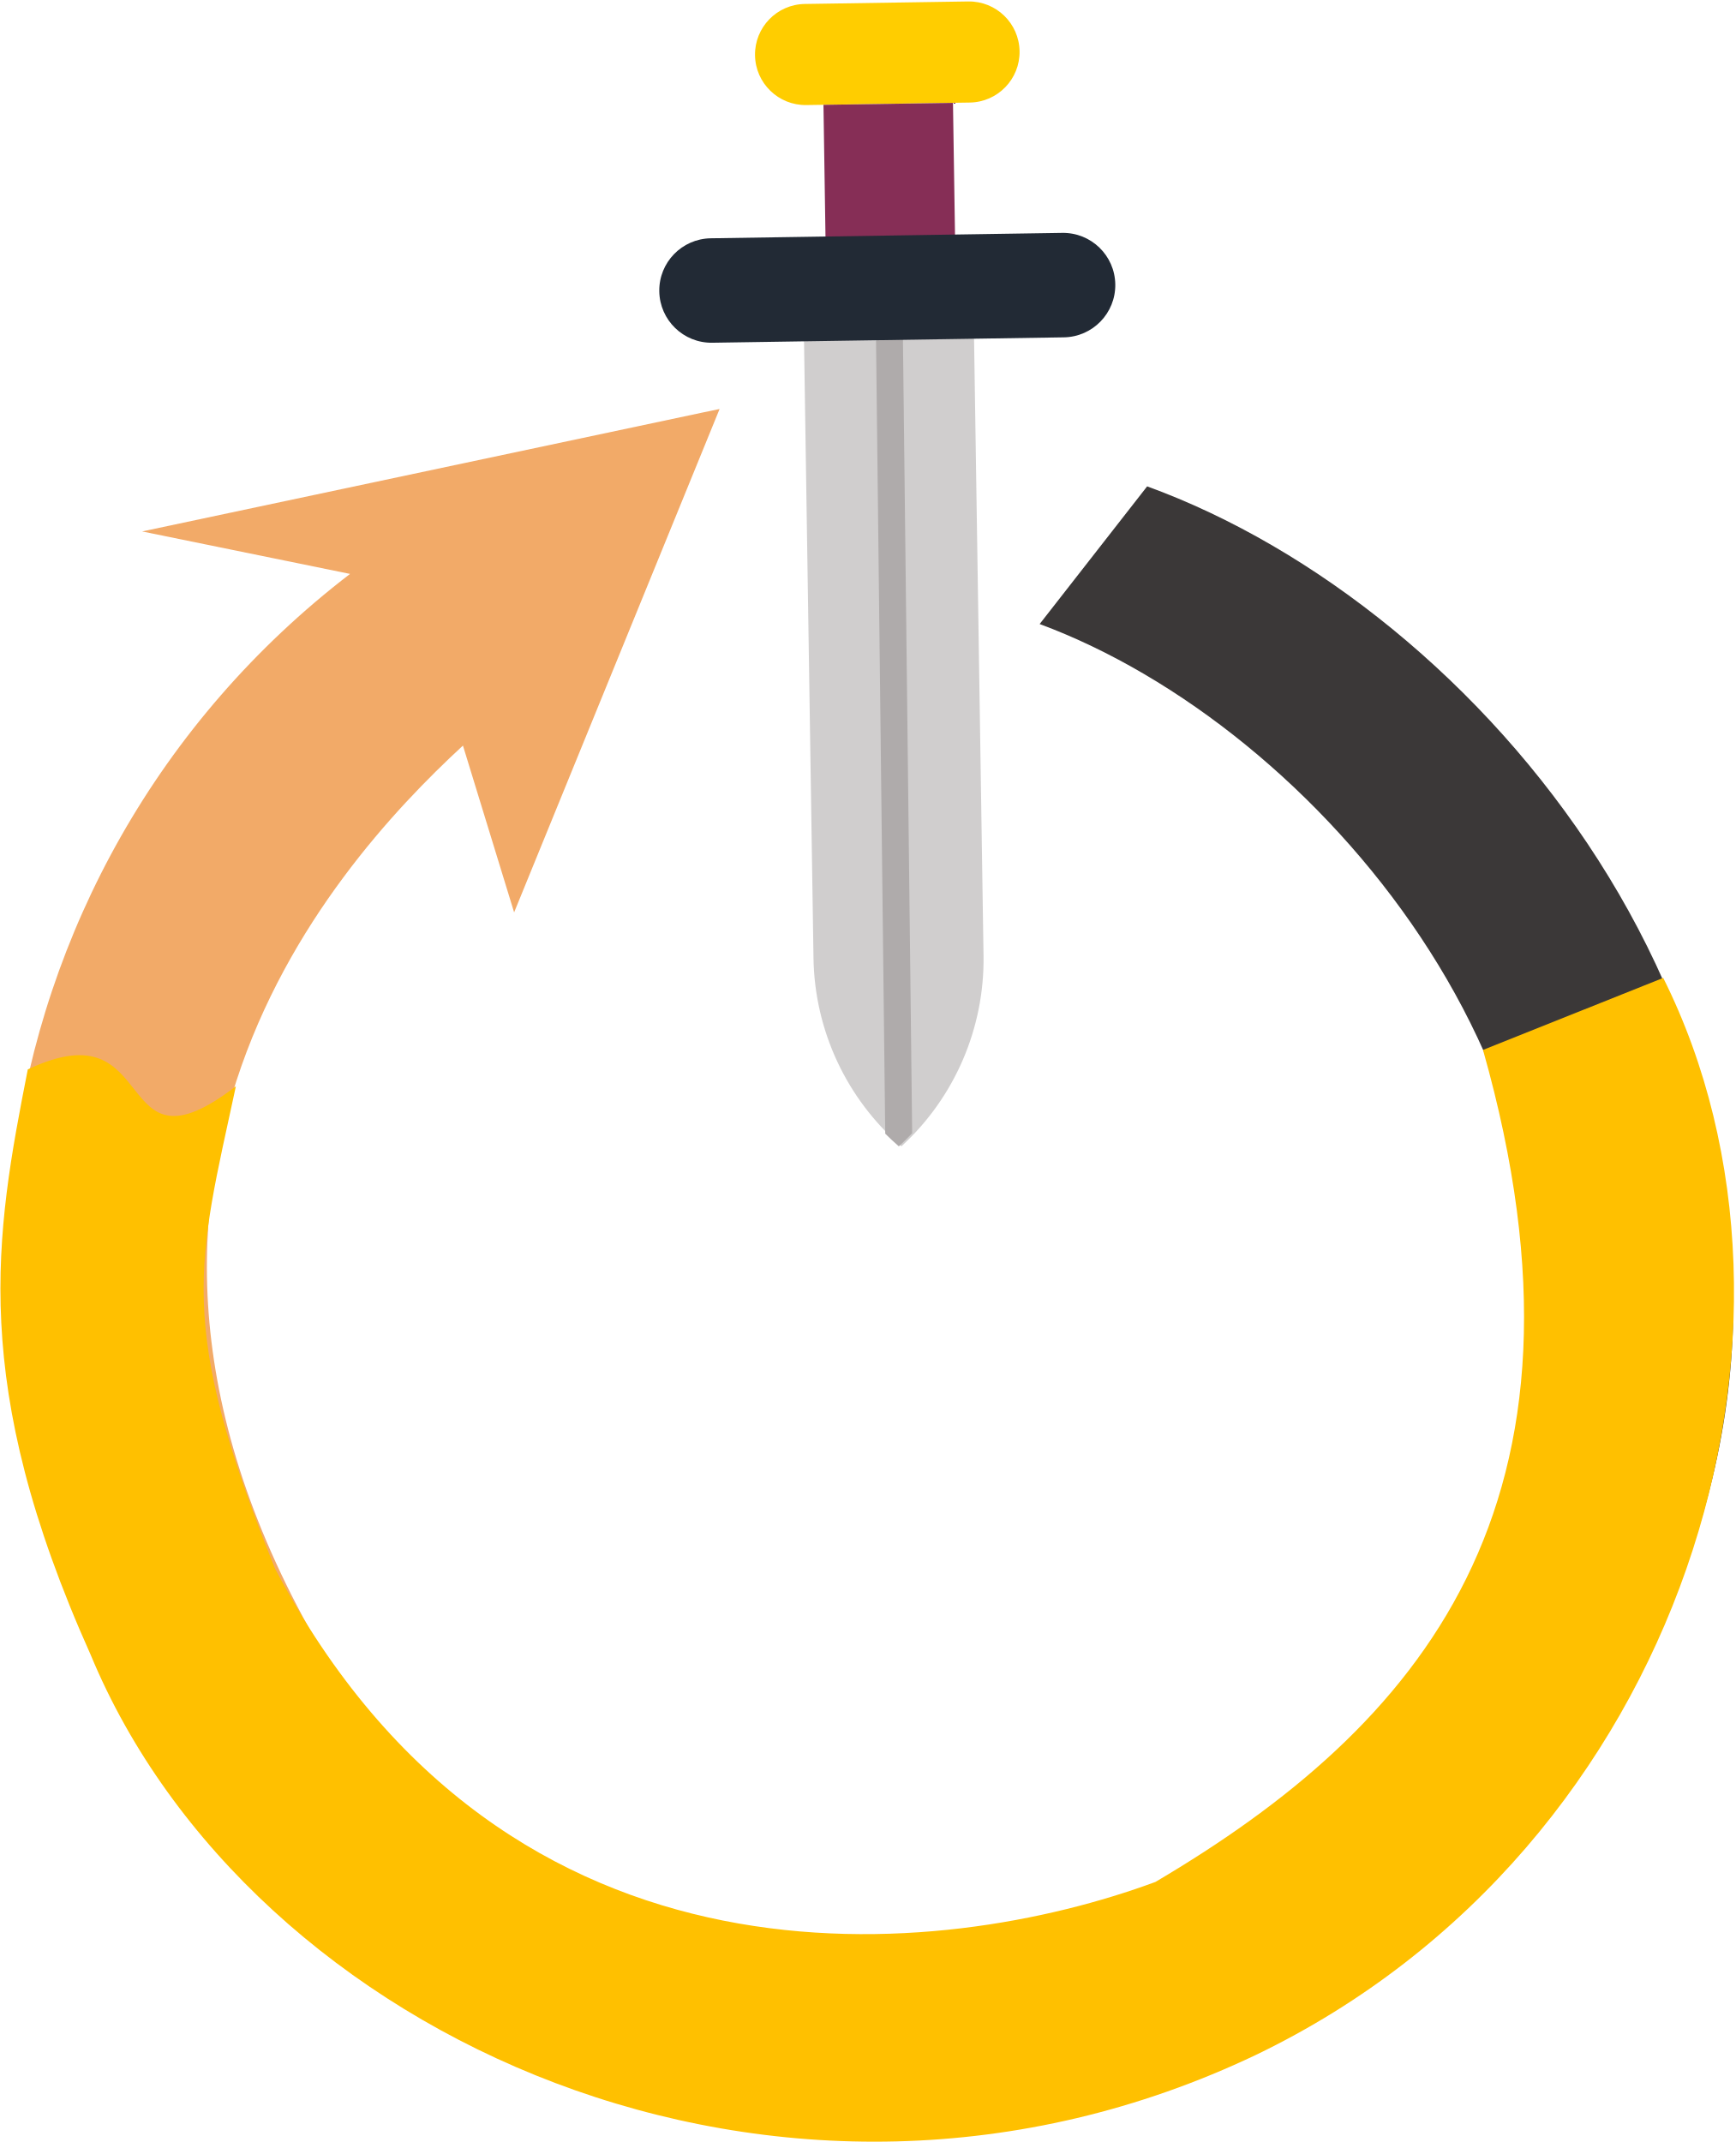
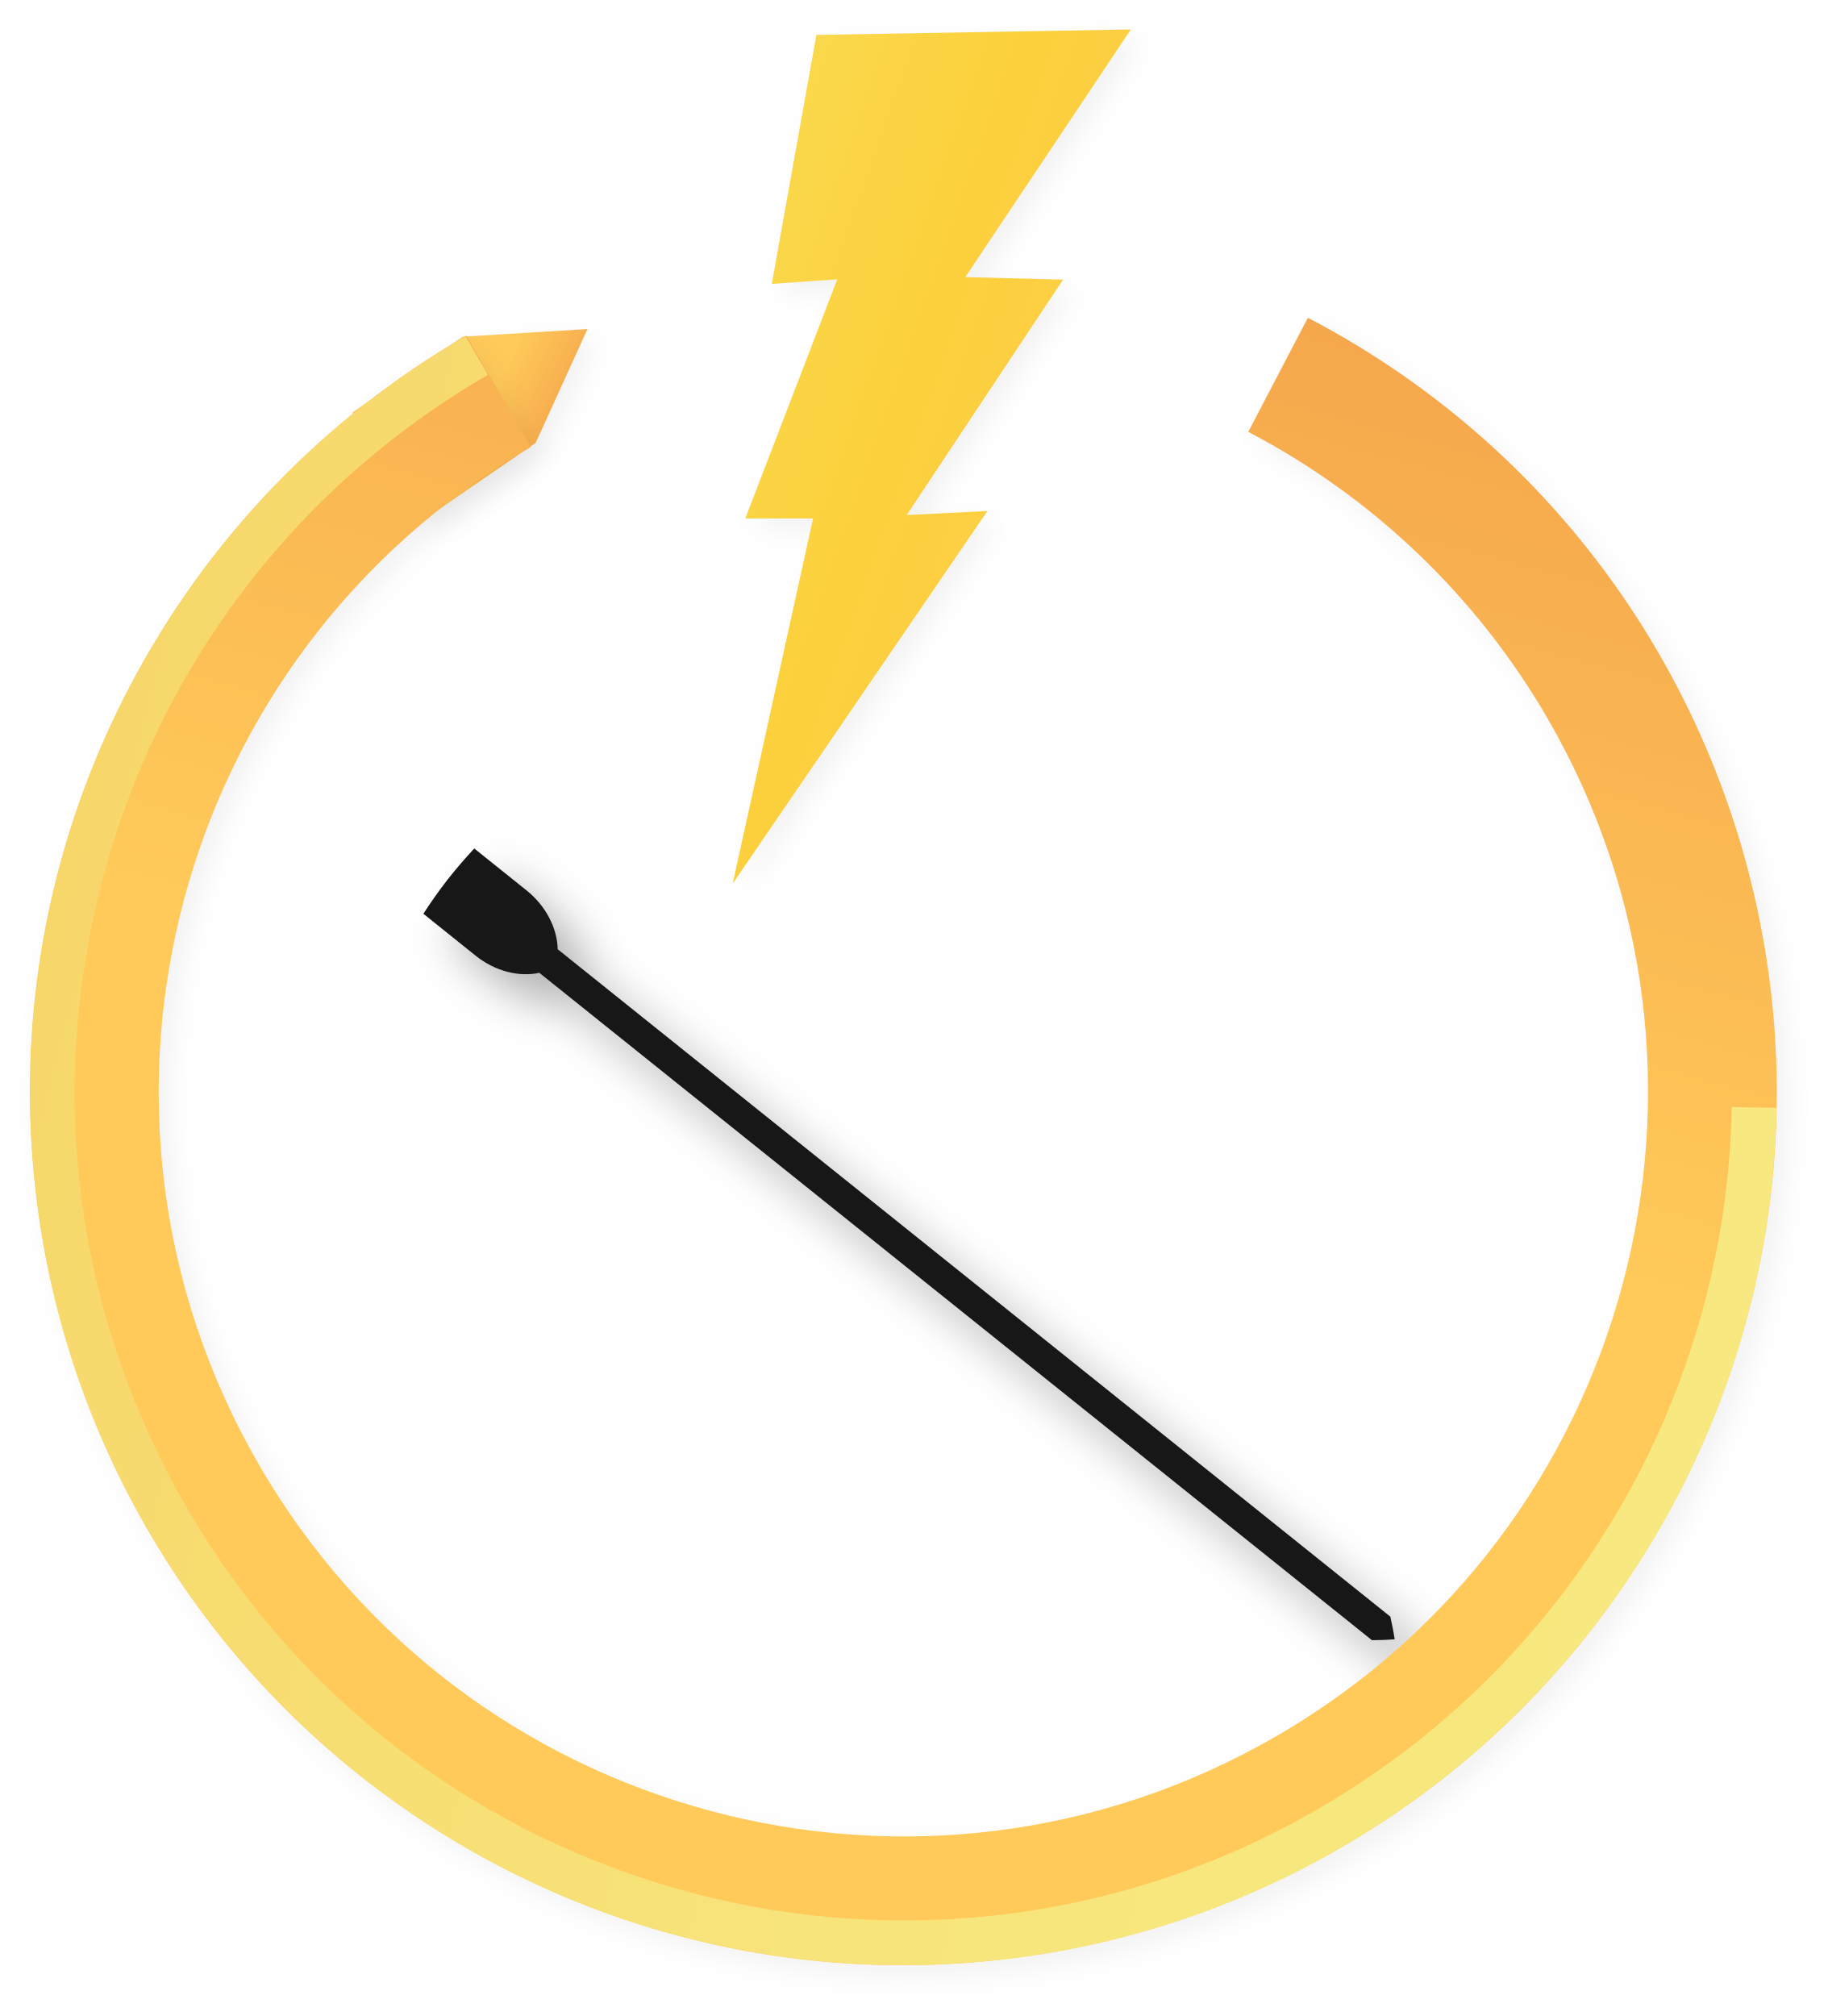
- <svg xmlns="http://www.w3.org/2000/svg" width="1131" height="1396" overflow="hidden">
+ <svg xmlns="http://www.w3.org/2000/svg" width="1689" height="1863" xml:space="preserve" overflow="hidden">
  <defs>
-     <clipPath id="clip0">
-       <rect x="1067" y="576" width="1131" height="1396" />
+     <filter id="fx0" x="-10%" y="-10%" width="120%" height="120%" filterUnits="userSpaceOnUse" primitiveUnits="userSpaceOnUse">
+       <feComponentTransfer color-interpolation-filters="sRGB">
+         <feFuncR type="discrete" tableValues="0 0" />
+         <feFuncG type="discrete" tableValues="0 0" />
+         <feFuncB type="discrete" tableValues="0 0" />
+         <feFuncA type="linear" slope="0.31" intercept="0" />
+       </feComponentTransfer>
+       <feGaussianBlur stdDeviation="7.123 7.13" />
+     </filter>
+     <filter id="fx1" x="-10%" y="-10%" width="120%" height="120%" filterUnits="userSpaceOnUse" primitiveUnits="userSpaceOnUse">
+       <feComponentTransfer color-interpolation-filters="sRGB">
+         <feFuncR type="discrete" tableValues="0 0" />
+         <feFuncG type="discrete" tableValues="0 0" />
+         <feFuncB type="discrete" tableValues="0 0" />
+         <feFuncA type="linear" slope="0.051" intercept="0" />
+       </feComponentTransfer>
+       <feGaussianBlur stdDeviation="6.111 6.135" />
+     </filter>
+     <filter id="fx2" x="-10%" y="-10%" width="120%" height="120%" filterUnits="userSpaceOnUse" primitiveUnits="userSpaceOnUse">
+       <feComponentTransfer color-interpolation-filters="sRGB">
+         <feFuncR type="discrete" tableValues="0 0" />
+         <feFuncG type="discrete" tableValues="0 0" />
+         <feFuncB type="discrete" tableValues="0 0" />
+         <feFuncA type="linear" slope="0.051" intercept="0" />
+       </feComponentTransfer>
+       <feGaussianBlur stdDeviation="6.115 6.115" />
+     </filter>
+     <filter id="fx3" x="-10%" y="-10%" width="120%" height="120%" filterUnits="userSpaceOnUse" primitiveUnits="userSpaceOnUse">
+       <feComponentTransfer color-interpolation-filters="sRGB">
+         <feFuncR type="discrete" tableValues="0 0" />
+         <feFuncG type="discrete" tableValues="0 0" />
+         <feFuncB type="discrete" tableValues="0 0" />
+         <feFuncA type="linear" slope="0.051" intercept="0" />
+       </feComponentTransfer>
+       <feGaussianBlur stdDeviation="6.111 6.118" />
+     </filter>
+     <clipPath id="clip4">
+       <rect x="1274" y="138" width="1689" height="1863" />
    </clipPath>
+     <clipPath id="clip5">
+       <rect x="-7.659" y="-7.333" width="359.318" height="301.667" />
+     </clipPath>
+     <clipPath id="clip6">
+       <rect x="0" y="0" width="343" height="288" />
+     </clipPath>
+     <clipPath id="clip7">
+       <rect x="-3.5" y="-6.526" width="156" height="139.052" />
+     </clipPath>
+     <clipPath id="clip8">
+       <rect x="0" y="0" width="147" height="126" />
+     </clipPath>
+     <linearGradient x1="1631.82" y1="456.919" x2="1818.41" y2="553.496" gradientUnits="userSpaceOnUse" spreadMethod="reflect" id="fill9">
+       <stop offset="0" stop-color="#FFCA5A" />
+       <stop offset="0.5" stop-color="#FFCA5A" />
+       <stop offset="1" stop-color="#F19745" />
+     </linearGradient>
+     <clipPath id="clip10">
+       <rect x="-3.502" y="-3.502" width="855.005" height="807.004" />
+     </clipPath>
+     <clipPath id="clip11">
+       <rect x="0" y="0" width="846" height="800" />
+     </clipPath>
+     <linearGradient x1="1813.49" y1="2249.48" x2="2404.27" y2="44.377" gradientUnits="userSpaceOnUse" spreadMethod="reflect" id="fill12">
+       <stop offset="0" stop-color="#FFCA5A" />
+       <stop offset="0.5" stop-color="#FFCA5A" />
+       <stop offset="1" stop-color="#F19745" />
+     </linearGradient>
+     <linearGradient x1="3129.61" y1="1447.84" x2="995.389" y2="896.939" gradientUnits="userSpaceOnUse" spreadMethod="reflect" id="fill13">
+       <stop offset="0" stop-color="#F8EA80" />
+       <stop offset="0.036" stop-color="#F7E97F" />
+       <stop offset="0.071" stop-color="#F7E97F" />
+       <stop offset="0.107" stop-color="#F7E97F" />
+       <stop offset="0.143" stop-color="#F7E97F" />
+       <stop offset="0.179" stop-color="#F7E87E" />
+       <stop offset="0.214" stop-color="#F7E87E" />
+       <stop offset="0.25" stop-color="#F7E87D" />
+       <stop offset="0.286" stop-color="#F7E77D" />
+       <stop offset="0.321" stop-color="#F7E67C" />
+       <stop offset="0.357" stop-color="#F7E67B" />
+       <stop offset="0.393" stop-color="#F7E57A" />
+       <stop offset="0.429" stop-color="#F7E47A" />
+       <stop offset="0.464" stop-color="#F7E379" />
+       <stop offset="0.5" stop-color="#F7E278" />
+       <stop offset="0.536" stop-color="#F7E177" />
+       <stop offset="0.571" stop-color="#F7E075" />
+       <stop offset="0.607" stop-color="#F7DF74" />
+       <stop offset="0.643" stop-color="#F7DE73" />
+       <stop offset="0.679" stop-color="#F7DD71" />
+       <stop offset="0.714" stop-color="#F7DC70" />
+       <stop offset="0.75" stop-color="#F7DA6F" />
+       <stop offset="0.786" stop-color="#F7D96D" />
+       <stop offset="0.821" stop-color="#F7D86B" />
+       <stop offset="0.857" stop-color="#F7D66A" />
+       <stop offset="0.893" stop-color="#F7D468" />
+       <stop offset="0.929" stop-color="#F7D366" />
+       <stop offset="0.964" stop-color="#F7D164" />
+       <stop offset="1" stop-color="#F7D063" />
+     </linearGradient>
+     <clipPath id="clip14">
+       <rect x="-6.5" y="-6.508" width="232" height="445.014" />
+     </clipPath>
+     <clipPath id="clip15">
+       <rect x="0" y="0" width="222" height="433" />
+     </clipPath>
+     <linearGradient x1="-4.20134e-14" y1="673.415" x2="673.415" y2="-4.20134e-14" gradientUnits="userSpaceOnUse" spreadMethod="reflect" id="fill16">
+       <stop offset="0" stop-color="#FFCA5A" />
+       <stop offset="0.5" stop-color="#FCD03C" />
+       <stop offset="1" stop-color="#F7E563" />
+     </linearGradient>
  </defs>
-   <g clip-path="url(#clip0)" transform="translate(-1067 -576)">
-     <path d="M1559.03 612.033C1558.75 593.839 1573.27 578.863 1591.46 578.584L1697.98 576.949C1716.17 576.669 1731.15 591.192 1731.43 609.386L1731.43 609.386C1731.71 627.58 1717.18 642.556 1698.99 642.835L1592.48 644.47C1574.28 644.75 1559.31 630.227 1559.03 612.033Z" fill="#FFCD00" fill-rule="evenodd" />
-     <path d="M1646.21 786.743C1627.63 787.043 1609.12 788.961 1590.88 792.477L1597.14 1200.49C1597.87 1247.66 1618.72 1292.27 1654.44 1323.08 1689.2 1291.19 1708.67 1245.96 1707.95 1198.79L1701.68 790.776C1683.34 787.822 1664.78 786.472 1646.21 786.743Z" fill="#D0CECE" fill-rule="evenodd" />
-     <path d="M1670.62 767.39 1670.25 734.868C1666.34 734.671 1662.44 734.526 1658.53 734.435 1654.41 734.375 1650.27 734.333 1646.11 734.395L1645.93 734.392 1645.75 734.398C1641.61 734.485 1637.47 734.684 1633.33 734.916 1629.43 735.149 1625.53 735.442 1621.64 735.796L1622 768.318C1622.15 780.095 1628.09 790.998 1637.89 797.455L1643.89 1314.86C1646.74 1317.67 1649.68 1320.47 1652.76 1323.1 1655.77 1320.34 1658.64 1317.46 1661.44 1314.52L1655.43 797.127C1665.07 790.296 1670.76 779.168 1670.62 767.39Z" fill="#AFABAB" fill-rule="evenodd" />
-     <path d="M1648.06 788.305C1662.21 788.113 1676.35 789.178 1690.32 791.488L1688.04 643.026 1603.64 644.322 1605.91 792.779C1619.8 790.045 1633.9 788.548 1648.06 788.305Z" fill="#862E56" fill-rule="evenodd" />
-     <path d="M1496.64 765.857C1496.36 747.059 1511.36 731.586 1530.16 731.298L1759.25 727.781C1778.05 727.492 1793.52 742.497 1793.81 761.295L1793.81 761.295C1794.1 780.093 1779.09 795.565 1760.3 795.854L1531.2 799.37C1512.4 799.659 1496.93 784.654 1496.64 765.856Z" fill="#222A35" fill-rule="evenodd" />
-     <path d="M1744.52 982.702C1925.97 1049.91 2119.96 1281.71 2059.78 1515.96 1999.6 1750.21 1760.78 1891.4 1526.53 1831.21 1292.28 1771.03 1151.09 1532.21 1211.27 1297.96 1241.4 1180.68 1316.45 1087.22 1412.82 1030.25L1349.09 922.458C1225 995.566 1128.82 1115.9 1090.13 1266.51 1012.66 1568.04 1194.16 1875.04 1495.38 1952.43 1796.61 2029.82 2103.61 1848.32 2181.08 1546.79 2258.54 1245.27 2032.43 972.22 1814.57 892.979" fill="#3B3838" fill-rule="evenodd" />
-     <path d="M675.538 0C359.669 0 104.433 255.87 104.433 571.423L0 480.738 161.257 818.721 165.701 827.926 344.54 522.028 237.982 561.718C249.08 440.978 303.693 160.488 675.857 126.984 673.11 73.565 675.86 106.232 675.538 0Z" fill="#F2AA68" fill-rule="evenodd" transform="matrix(0.608556 0.793511 0.793511 -0.608556 778.135 1214.91)" />
-     <path d="M2033.44 1260.27C2117.62 1557.14 1991.31 1701.4 1819.97 1802.51 1681.98 1853.6 1397.99 1886.67 1246.24 1598.31 1181.56 1437.78 1195.7 1400.22 1220.72 1283.94 1138.28 1347.35 1173.13 1231.27 1085.11 1272.97 1063.78 1381.36 1046.7 1477.43 1126.11 1654.54 1229.6 1903.9 1576.93 2062.44 1885.75 1915.1 2166.15 1779.83 2264.18 1440.18 2150.89 1213.32" fill="#FFC000" fill-rule="evenodd" />
+   <g clip-path="url(#clip4)" transform="translate(-1274 -138)">
+     <g clip-path="url(#clip5)" filter="url(#fx0)" transform="matrix(3.00292 0 0 3 1625 882)">
+       <g clip-path="url(#clip6)">
+         <path d="M53.806 34.927 37.701 22.002C36.309 23.51 34.943 25.037 33.603 26.588 32.207 28.236 30.814 29.902 29.466 31.615L29.404 31.686 29.346 31.763C28.018 33.479 26.742 35.241 25.483 37.014 24.306 38.692 23.154 40.393 22.04 42.114L38.141 55.043C43.978 59.717 51.306 61.688 57.728 60.306L313.977 265.887C316.303 265.86 318.654 265.792 320.967 265.599 320.609 263.267 320.145 260.942 319.629 258.623L63.383 53.05C63.221 46.392 59.642 39.607 53.806 34.927Z" fill="#181717" fill-rule="evenodd" />
+       </g>
+     </g>
+     <path d="M1760.65 960.854 1712.29 922.078C1708.1 926.604 1704 931.182 1699.98 935.837 1695.79 940.78 1691.6 945.778 1687.56 950.917L1687.37 951.13 1687.2 951.362C1683.21 956.511 1679.38 961.795 1675.59 967.115 1672.06 972.149 1668.6 977.252 1665.26 982.415L1713.61 1021.2C1731.13 1035.22 1753.14 1041.14 1772.43 1036.99L2541.92 1653.73C2548.9 1653.65 2555.96 1653.45 2562.91 1652.87 2561.84 1645.87 2560.44 1638.9 2558.89 1631.94L1789.41 1015.22C1788.92 995.247 1778.17 974.893 1760.65 960.854Z" fill="#181717" fill-rule="evenodd" />
+     <g clip-path="url(#clip7)" filter="url(#fx1)" transform="matrix(2 0 0 1.99206 1571 414)">
+       <g clip-path="url(#clip8)">
+         <path d="M19.13 57.735 70.128 22.524 127.835 18.965 103.874 71.791 52.876 107.001Z" fill="#FF0000" fill-rule="evenodd" />
+       </g>
+     </g>
+     <path d="M1599.54 519.289 1701.53 449.147 1816.95 442.056 1769.02 547.289 1667.03 617.431Z" fill="url(#fill9)" fill-rule="evenodd" />
+     <g clip-path="url(#clip10)" filter="url(#fx2)" transform="matrix(1.99882 0 0 1.99875 1273 403)">
+       <g clip-path="url(#clip11)">
+         <path d="M610.076 19.204C807.697 122.507 884.16 366.459 780.86 564.086 677.561 761.713 433.617 838.179 235.997 734.876 38.376 631.573-38.086 387.621 65.213 189.994 100.678 122.144 154.701 65.776 220.983 27.463L250.765 78.99C86.163 174.136 29.854 384.709 124.997 549.317 220.14 713.925 430.705 770.236 595.308 675.09 759.911 579.944 816.219 369.371 721.076 204.763 688.412 148.249 640.354 102.187 582.507 71.949Z" fill="#FF0000" fill-rule="evenodd" />
+       </g>
+     </g>
+     <path d="M2482.71 431.662C2877.72 638.138 3030.55 1125.74 2824.08 1520.74 2617.6 1915.75 2130 2068.59 1734.99 1862.11 1339.98 1655.63 1187.15 1168.04 1393.63 773.028 1464.51 637.413 1572.5 524.747 1704.98 448.169L1764.51 551.159C1435.5 741.332 1322.95 1162.21 1513.12 1491.22 1703.3 1820.24 2124.18 1932.79 2453.19 1742.61 2782.2 1552.44 2894.75 1131.56 2704.58 802.547 2639.29 689.59 2543.23 597.524 2427.6 537.085Z" fill="url(#fill12)" fill-rule="evenodd" />
+     <path d="M2915.75 1161.76C2907.54 1607.4 2539.62 1962.01 2093.97 1953.79 1648.33 1945.58 1293.73 1577.65 1301.95 1132.01 1307.15 849.5 1459.73 590.286 1704.21 448.615L1724.94 484.394C1359.06 696.418 1234.33 1164.91 1446.36 1530.79 1658.38 1896.68 2126.87 2021.4 2492.75 1809.38 2724.7 1674.97 2869.47 1429.04 2874.41 1161Z" fill="url(#fill13)" fill-rule="evenodd" />
+     <g clip-path="url(#clip14)" filter="url(#fx3)" transform="matrix(2 0 0 1.99769 1923 137)">
+       <g clip-path="url(#clip15)" transform="matrix(1 0 0 1 0 -1.42109e-14)">
+         <path d="M132.093 0 200.509 94.797 172.288 105.977 258.464 187.209 230.243 200.774 336.781 336.781 156.104 232.55 190.562 218.081 78.302 151.317 118.528 130.69 0 60.652Z" fill="#FF0000" fill-rule="evenodd" transform="matrix(-0.901196 0.433411 0.432911 0.902238 176.641 -35.7268)" />
+       </g>
+     </g>
+     <path d="M264.128 0 400.931 189.554 344.502 211.908 516.815 374.338 460.385 401.461 673.415 673.415 312.14 464.999 381.041 436.067 156.569 302.569 237.005 261.322 0 121.277Z" fill="url(#fill16)" fill-rule="evenodd" transform="matrix(-0.901392 0.433005 0.433005 0.901392 2266.56 55.9062)" />
  </g>
</svg>
